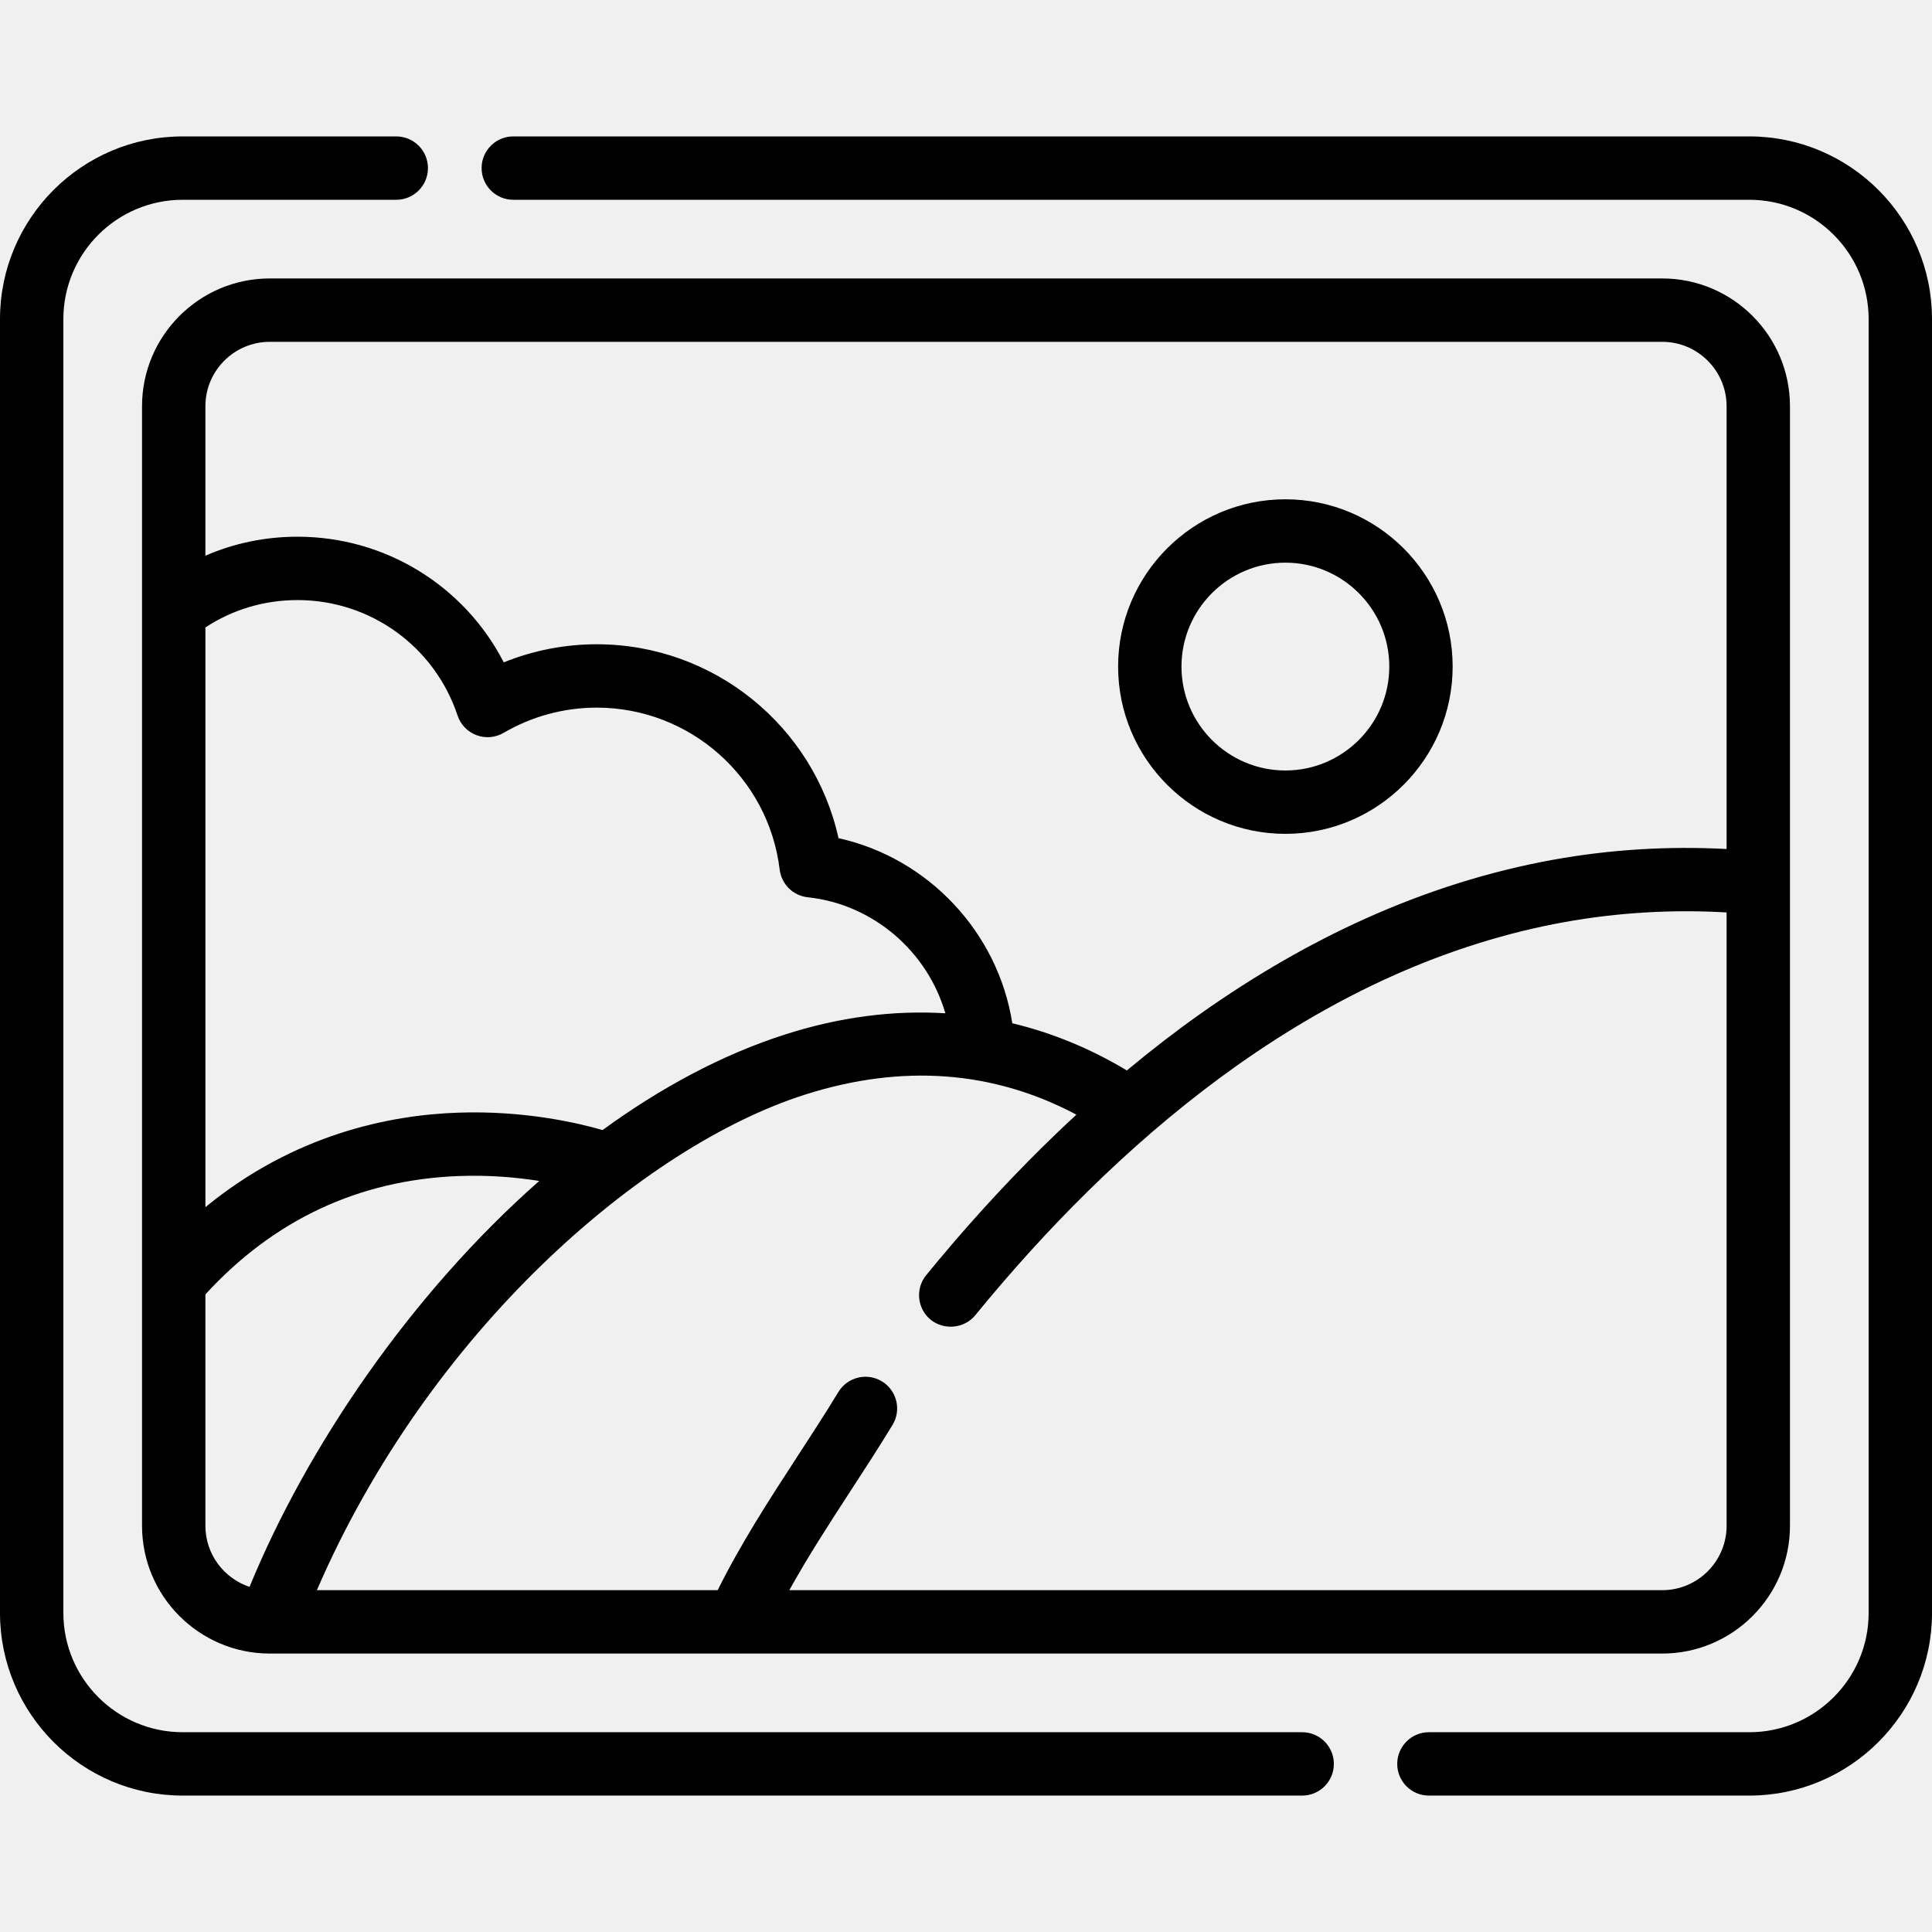
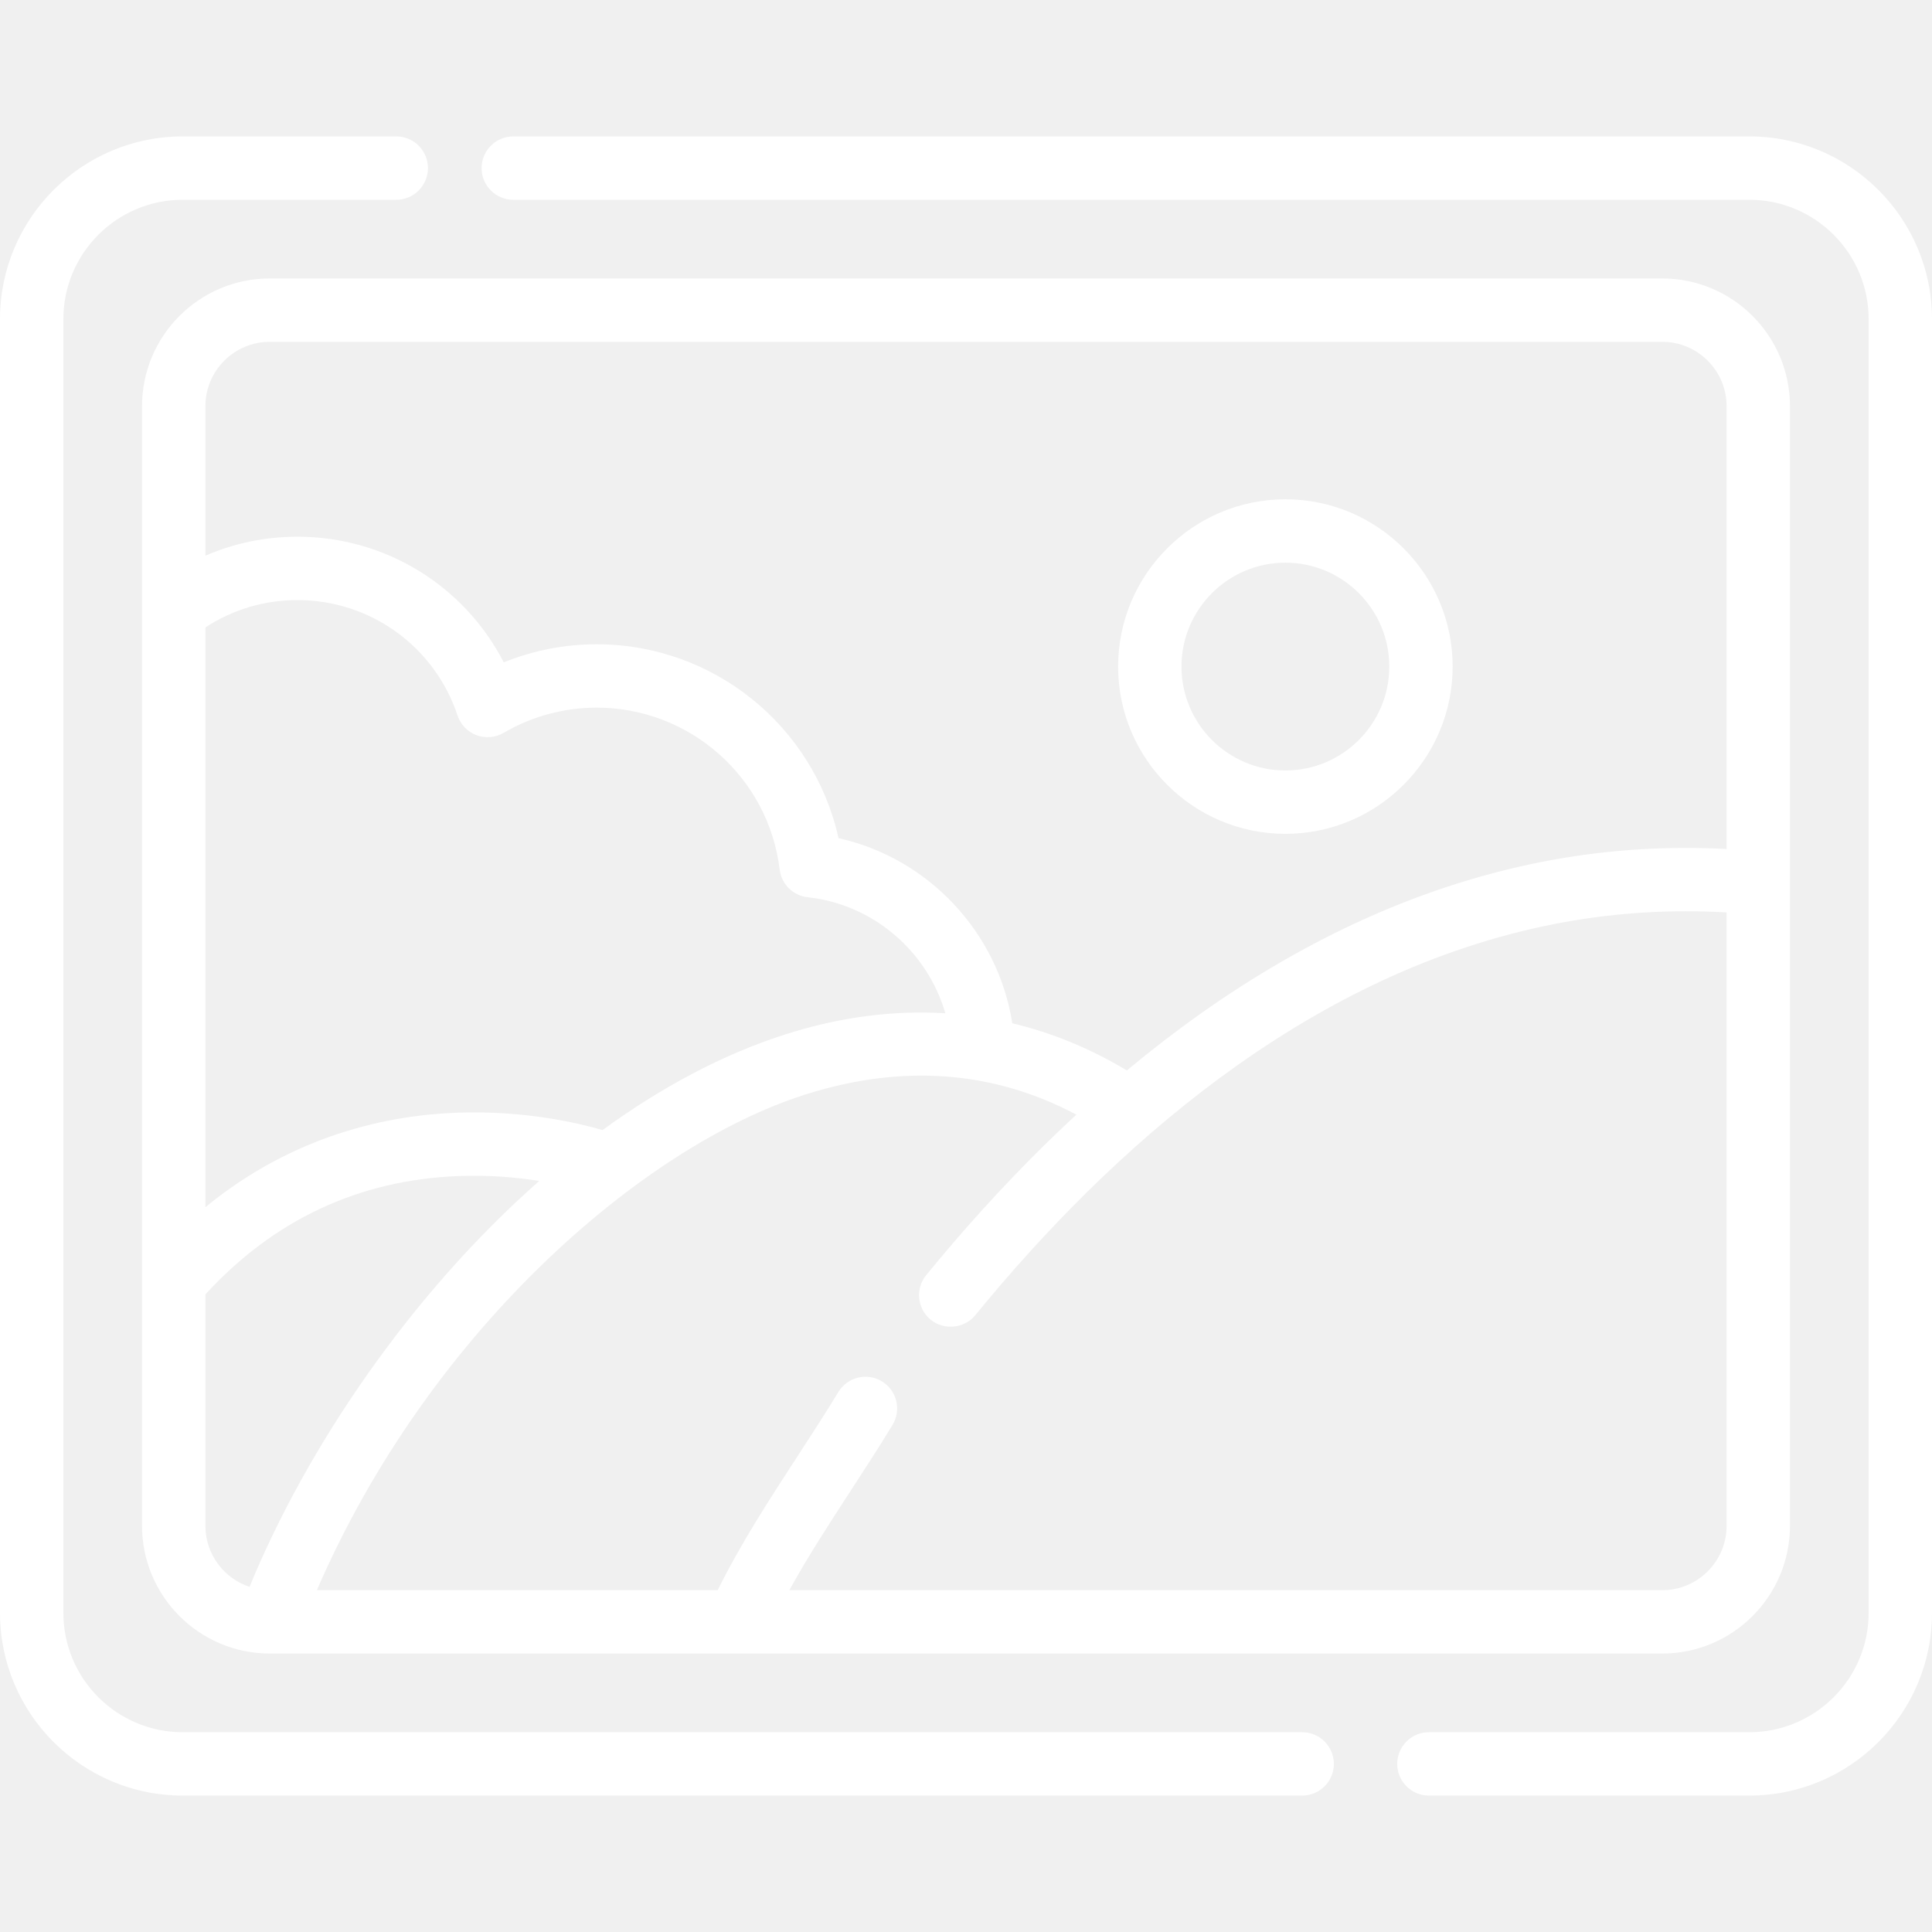
- <svg xmlns="http://www.w3.org/2000/svg" version="1.1" id="Layer_1" x="0px" y="0px" viewBox="0 0 512 512" style="enable-background:new 0 0 512 512;" xml:space="preserve">
-   <g>
-     <g>
-       <path d="M345.089,459.056H48.407c-17.432,0-31.614-14.182-31.614-31.615V84.558c0-17.433,14.182-31.615,31.614-31.615h56.61    c4.638,0,8.396-3.759,8.396-8.396s-3.758-8.396-8.396-8.396h-56.61C21.715,36.151,0,57.867,0,84.558v342.883    c0,26.693,21.715,48.408,48.407,48.408h296.683c4.638,0,8.396-3.759,8.396-8.396S349.727,459.056,345.089,459.056z" />
-     </g>
+ <svg xmlns="http://www.w3.org/2000/svg" viewBox="0 0 512 512">
+   <g fill="white">
+     <path d="M345.089,459.056H48.407c-17.432,0-31.614-14.182-31.614-31.615V84.558c0-17.433,14.182-31.615,31.614-31.615h56.61    c4.638,0,8.396-3.759,8.396-8.396s-3.758-8.396-8.396-8.396h-56.61C21.715,36.151,0,57.867,0,84.558v342.883    c0,26.693,21.715,48.408,48.407,48.408h296.683c4.638,0,8.396-3.759,8.396-8.396S349.727,459.056,345.089,459.056z" />
+     <path d="M463.593,36.15H136.026c-4.638,0-8.396,3.759-8.396,8.396s3.758,8.397,8.396,8.397h327.568    c17.432,0,31.614,14.182,31.614,31.615v342.883c0,17.433-14.182,31.615-31.614,31.615h-84.919c-4.638,0-8.396,3.759-8.396,8.396    s3.758,8.396,8.396,8.396h84.919c26.692,0,48.407-21.715,48.407-48.408V84.558C512,57.867,490.285,36.15,463.593,36.15z" />
+     <path d="M440.507,73.792H71.494c-18.668,0-33.854,15.186-33.854,33.854v54.07c-0.003,0.113-0.001,0.225,0,0.338v242.3    c0,18.629,15.124,33.788,33.738,33.852c0.038,0,0.077,0.006,0.116,0.006c0.01,0,0.019-0.002,0.029-0.002h123.925    c0.012,0,0.025,0.002,0.036,0.002c0,0,0.018-0.002,0.027-0.002h244.996c18.666-0.001,33.853-15.187,33.853-33.855v-170.35    c0-0.004,0-0.009,0-0.013V107.646C474.36,88.978,459.173,73.792,440.507,73.792z M66.128,420.538    c-6.784-2.257-11.694-8.653-11.694-16.184v-61.325c18.11-19.773,40.655-30.34,67.087-31.365c8.115-0.316,15.441,0.357,21.383,1.3    C108.92,342.889,81.362,383.442,66.128,420.538z M54.433,166.28c7.25-4.757,15.615-7.254,24.42-7.254    c19.284,0,36.325,12.292,42.405,30.59c0.798,2.404,2.639,4.318,5.011,5.21c2.369,0.891,5.017,0.667,7.203-0.613    c7.462-4.373,15.988-6.684,24.657-6.684c24.677,0,45.526,18.451,48.494,42.918c0.47,3.878,3.554,6.92,7.439,7.337    c17.43,1.873,31.739,14.426,36.464,30.746c-13.721-0.844-27.871,0.978-42.19,5.526c-16.911,5.371-33.281,14.218-48.647,25.42    c-6.81-1.968-20.807-5.183-38.094-4.616c-18.445,0.606-43.672,5.774-67.161,25.052V166.28H54.433z M457.566,404.354    c0,9.407-7.653,17.061-17.06,17.061H209.175c4.955-8.942,10.609-17.663,16.148-26.175c3.732-5.737,7.593-11.671,11.212-17.63    c2.406-3.964,1.143-9.129-2.82-11.536c-3.963-2.405-9.127-1.144-11.536,2.82c-3.482,5.736-7.27,11.558-10.933,17.188    c-7.342,11.285-14.898,22.911-21.052,35.334H83.971c29.733-68.724,86.451-117.7,129.446-131.356    c25.683-8.157,49.799-6.355,71.844,5.335c-1.611,1.487-3.216,2.99-4.814,4.518c-10.743,10.274-21.354,21.656-31.538,33.832    c-1.16,1.387-2.312,2.78-3.456,4.18c-2.933,3.591-2.4,8.881,1.19,11.814c3.482,2.845,8.905,2.372,11.815-1.19    c1.102-1.349,2.211-2.691,3.331-4.029c9.787-11.701,19.969-22.625,30.264-32.469c11.674-11.164,23.73-21.164,35.833-29.727    c13.364-9.453,27.097-17.377,40.82-23.553c15.048-6.771,30.469-11.614,45.832-14.392c14.154-2.56,28.595-3.411,43.027-2.575    V404.354z M457.566,224.996c-15.437-0.819-30.873,0.12-46.017,2.858c-16.708,3.022-33.44,8.272-49.733,15.604    c-14.707,6.617-29.385,15.082-43.628,25.158c-6.557,4.638-13.093,9.676-19.561,15.062c-9.688-5.821-19.853-9.989-30.359-12.504    c-3.764-24.083-22.254-43.79-46.051-49.046c-6.573-29.706-33.082-51.391-64.09-51.391c-8.467,0-16.835,1.642-24.627,4.796    c-10.411-20.244-31.339-33.299-54.648-33.299c-8.55,0-16.797,1.718-24.42,5.028v-39.615h0.001c0-9.407,7.654-17.061,17.061-17.061    h369.011c9.407,0,17.06,7.654,17.06,17.061V224.996z" />
+     <path d="M340.64,132.32c-24.442,0-44.328,19.886-44.328,44.328s19.886,44.328,44.328,44.328c24.442,0,44.328-19.886,44.328-44.328    C384.969,152.206,365.083,132.32,340.64,132.32z M340.64,204.185c-15.184,0-27.536-12.353-27.536-27.536    c0.001-15.184,12.353-27.536,27.536-27.536c15.184,0,27.536,12.352,27.536,27.536C368.176,191.832,355.824,204.185,340.64,204.185    z" />
  </g>
-   <g>
-     <g>
-       <path d="M463.593,36.15H136.026c-4.638,0-8.396,3.759-8.396,8.396s3.758,8.397,8.396,8.397h327.568    c17.432,0,31.614,14.182,31.614,31.615v342.883c0,17.433-14.182,31.615-31.614,31.615h-84.919c-4.638,0-8.396,3.759-8.396,8.396    s3.758,8.396,8.396,8.396h84.919c26.692,0,48.407-21.715,48.407-48.408V84.558C512,57.867,490.285,36.15,463.593,36.15z" />
-     </g>
-   </g>
-   <g>
-     <g>
-       <path d="M440.507,73.792H71.494c-18.668,0-33.854,15.186-33.854,33.854v54.07c-0.003,0.113-0.001,0.225,0,0.338v242.3    c0,18.629,15.124,33.788,33.738,33.852c0.038,0,0.077,0.006,0.116,0.006c0.01,0,0.019-0.002,0.029-0.002h123.925    c0.012,0,0.025,0.002,0.036,0.002c0,0,0.018-0.002,0.027-0.002h244.996c18.666-0.001,33.853-15.187,33.853-33.855v-170.35    c0-0.004,0-0.009,0-0.013V107.646C474.36,88.978,459.173,73.792,440.507,73.792z M66.128,420.538    c-6.784-2.257-11.694-8.653-11.694-16.184v-61.325c18.11-19.773,40.655-30.34,67.087-31.365c8.115-0.316,15.441,0.357,21.383,1.3    C108.92,342.889,81.362,383.442,66.128,420.538z M54.433,166.28c7.25-4.757,15.615-7.254,24.42-7.254    c19.284,0,36.325,12.292,42.405,30.59c0.798,2.404,2.639,4.318,5.011,5.21c2.369,0.891,5.017,0.667,7.203-0.613    c7.462-4.373,15.988-6.684,24.657-6.684c24.677,0,45.526,18.451,48.494,42.918c0.47,3.878,3.554,6.92,7.439,7.337    c17.43,1.873,31.739,14.426,36.464,30.746c-13.721-0.844-27.871,0.978-42.19,5.526c-16.911,5.371-33.281,14.218-48.647,25.42    c-6.81-1.968-20.807-5.183-38.094-4.616c-18.445,0.606-43.672,5.774-67.161,25.052V166.28H54.433z M457.566,404.354    c0,9.407-7.653,17.061-17.06,17.061H209.175c4.955-8.942,10.609-17.663,16.148-26.175c3.732-5.737,7.593-11.671,11.212-17.63    c2.406-3.964,1.143-9.129-2.82-11.536c-3.963-2.405-9.127-1.144-11.536,2.82c-3.482,5.736-7.27,11.558-10.933,17.188    c-7.342,11.285-14.898,22.911-21.052,35.334H83.971c29.733-68.724,86.451-117.7,129.446-131.356    c25.683-8.157,49.799-6.355,71.844,5.335c-1.611,1.487-3.216,2.99-4.814,4.518c-10.743,10.274-21.354,21.656-31.538,33.832    c-1.16,1.387-2.312,2.78-3.456,4.18c-2.933,3.591-2.4,8.881,1.19,11.814c3.482,2.845,8.905,2.372,11.815-1.19    c1.102-1.349,2.211-2.691,3.331-4.029c9.787-11.701,19.969-22.625,30.264-32.469c11.674-11.164,23.73-21.164,35.833-29.727    c13.364-9.453,27.097-17.377,40.82-23.553c15.048-6.771,30.469-11.614,45.832-14.392c14.154-2.56,28.595-3.411,43.027-2.575    V404.354z M457.566,224.996c-15.437-0.819-30.873,0.12-46.017,2.858c-16.708,3.022-33.44,8.272-49.733,15.604    c-14.707,6.617-29.385,15.082-43.628,25.158c-6.557,4.638-13.093,9.676-19.561,15.062c-9.688-5.821-19.853-9.989-30.359-12.504    c-3.764-24.083-22.254-43.79-46.051-49.046c-6.573-29.706-33.082-51.391-64.09-51.391c-8.467,0-16.835,1.642-24.627,4.796    c-10.411-20.244-31.339-33.299-54.648-33.299c-8.55,0-16.797,1.718-24.42,5.028v-39.615h0.001c0-9.407,7.654-17.061,17.061-17.061    h369.011c9.407,0,17.06,7.654,17.06,17.061V224.996z" />
-     </g>
-   </g>
-   <g>
-     <g>
-       <path d="M340.64,132.32c-24.442,0-44.328,19.886-44.328,44.328s19.886,44.328,44.328,44.328c24.442,0,44.328-19.886,44.328-44.328    C384.969,152.206,365.083,132.32,340.64,132.32z M340.64,204.185c-15.184,0-27.536-12.353-27.536-27.536    c0.001-15.184,12.353-27.536,27.536-27.536c15.184,0,27.536,12.352,27.536,27.536C368.176,191.832,355.824,204.185,340.64,204.185    z" />
-     </g>
-   </g>
-   <g>
- </g>
-   <g>
- </g>
-   <g>
- </g>
-   <g>
- </g>
-   <g>
- </g>
-   <g>
- </g>
-   <g>
- </g>
-   <g>
- </g>
-   <g>
- </g>
-   <g>
- </g>
-   <g>
- </g>
-   <g>
- </g>
-   <g>
- </g>
-   <g>
- </g>
-   <g>
- </g>
</svg>
